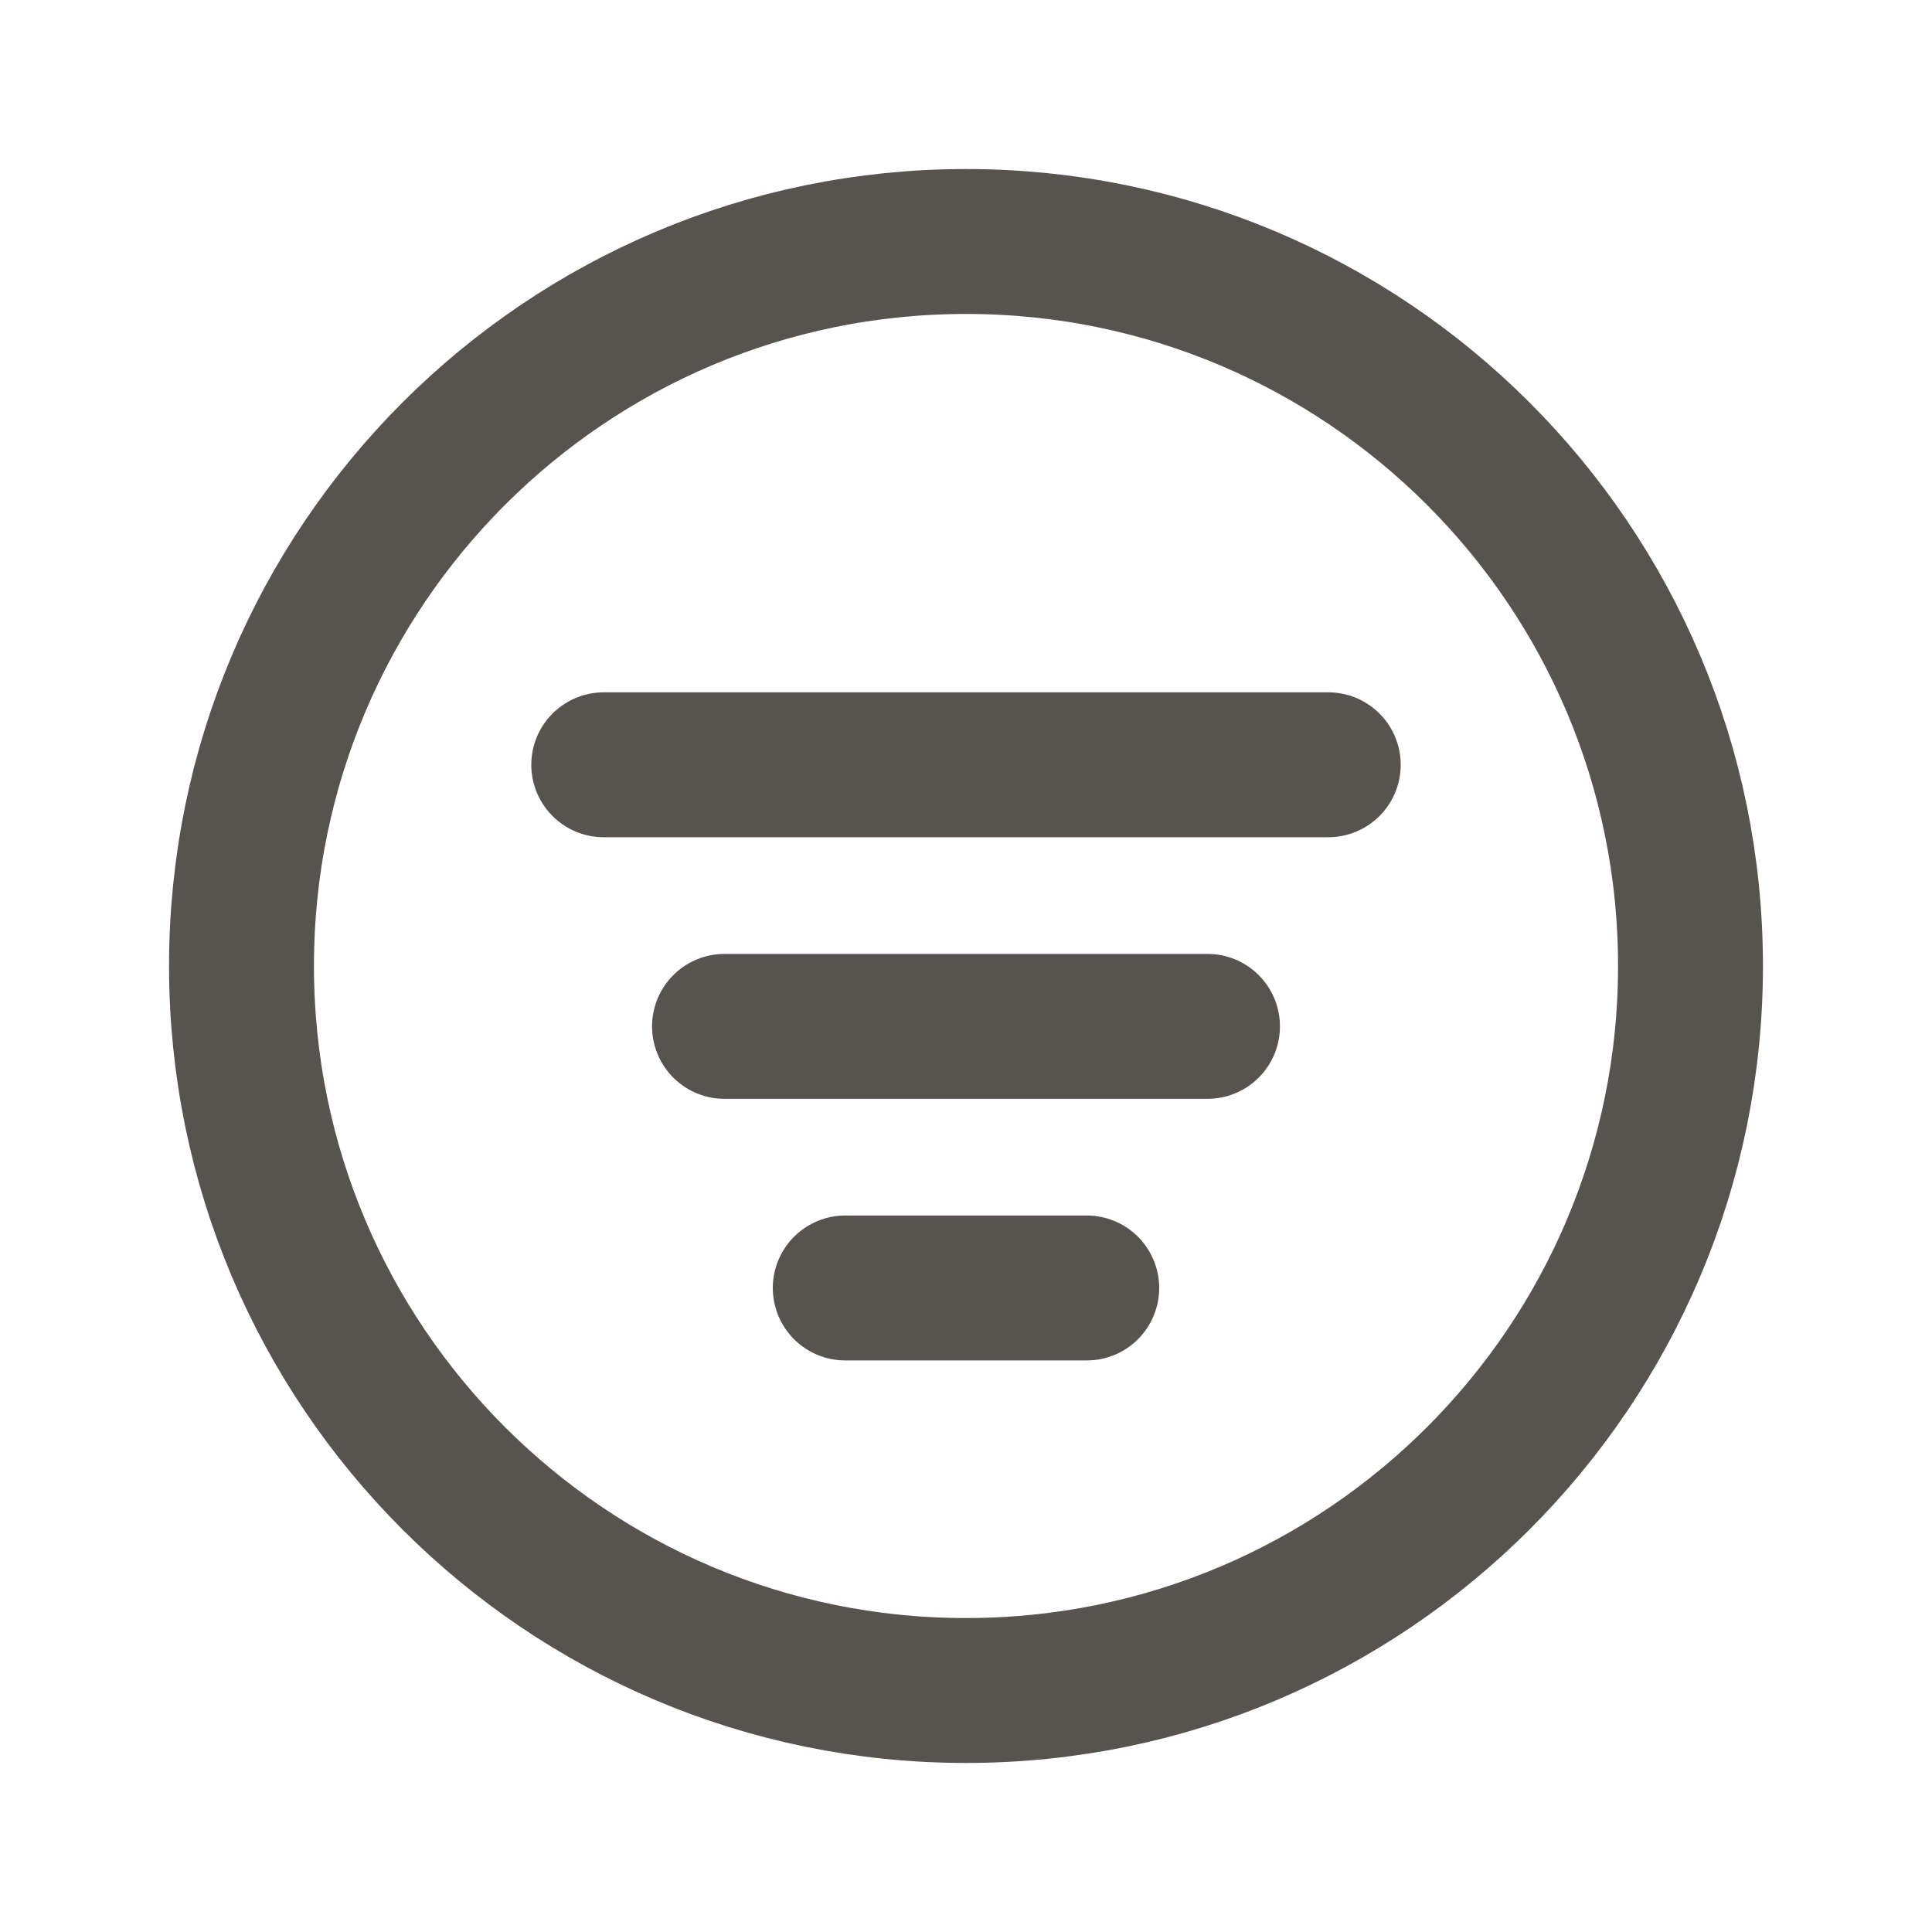
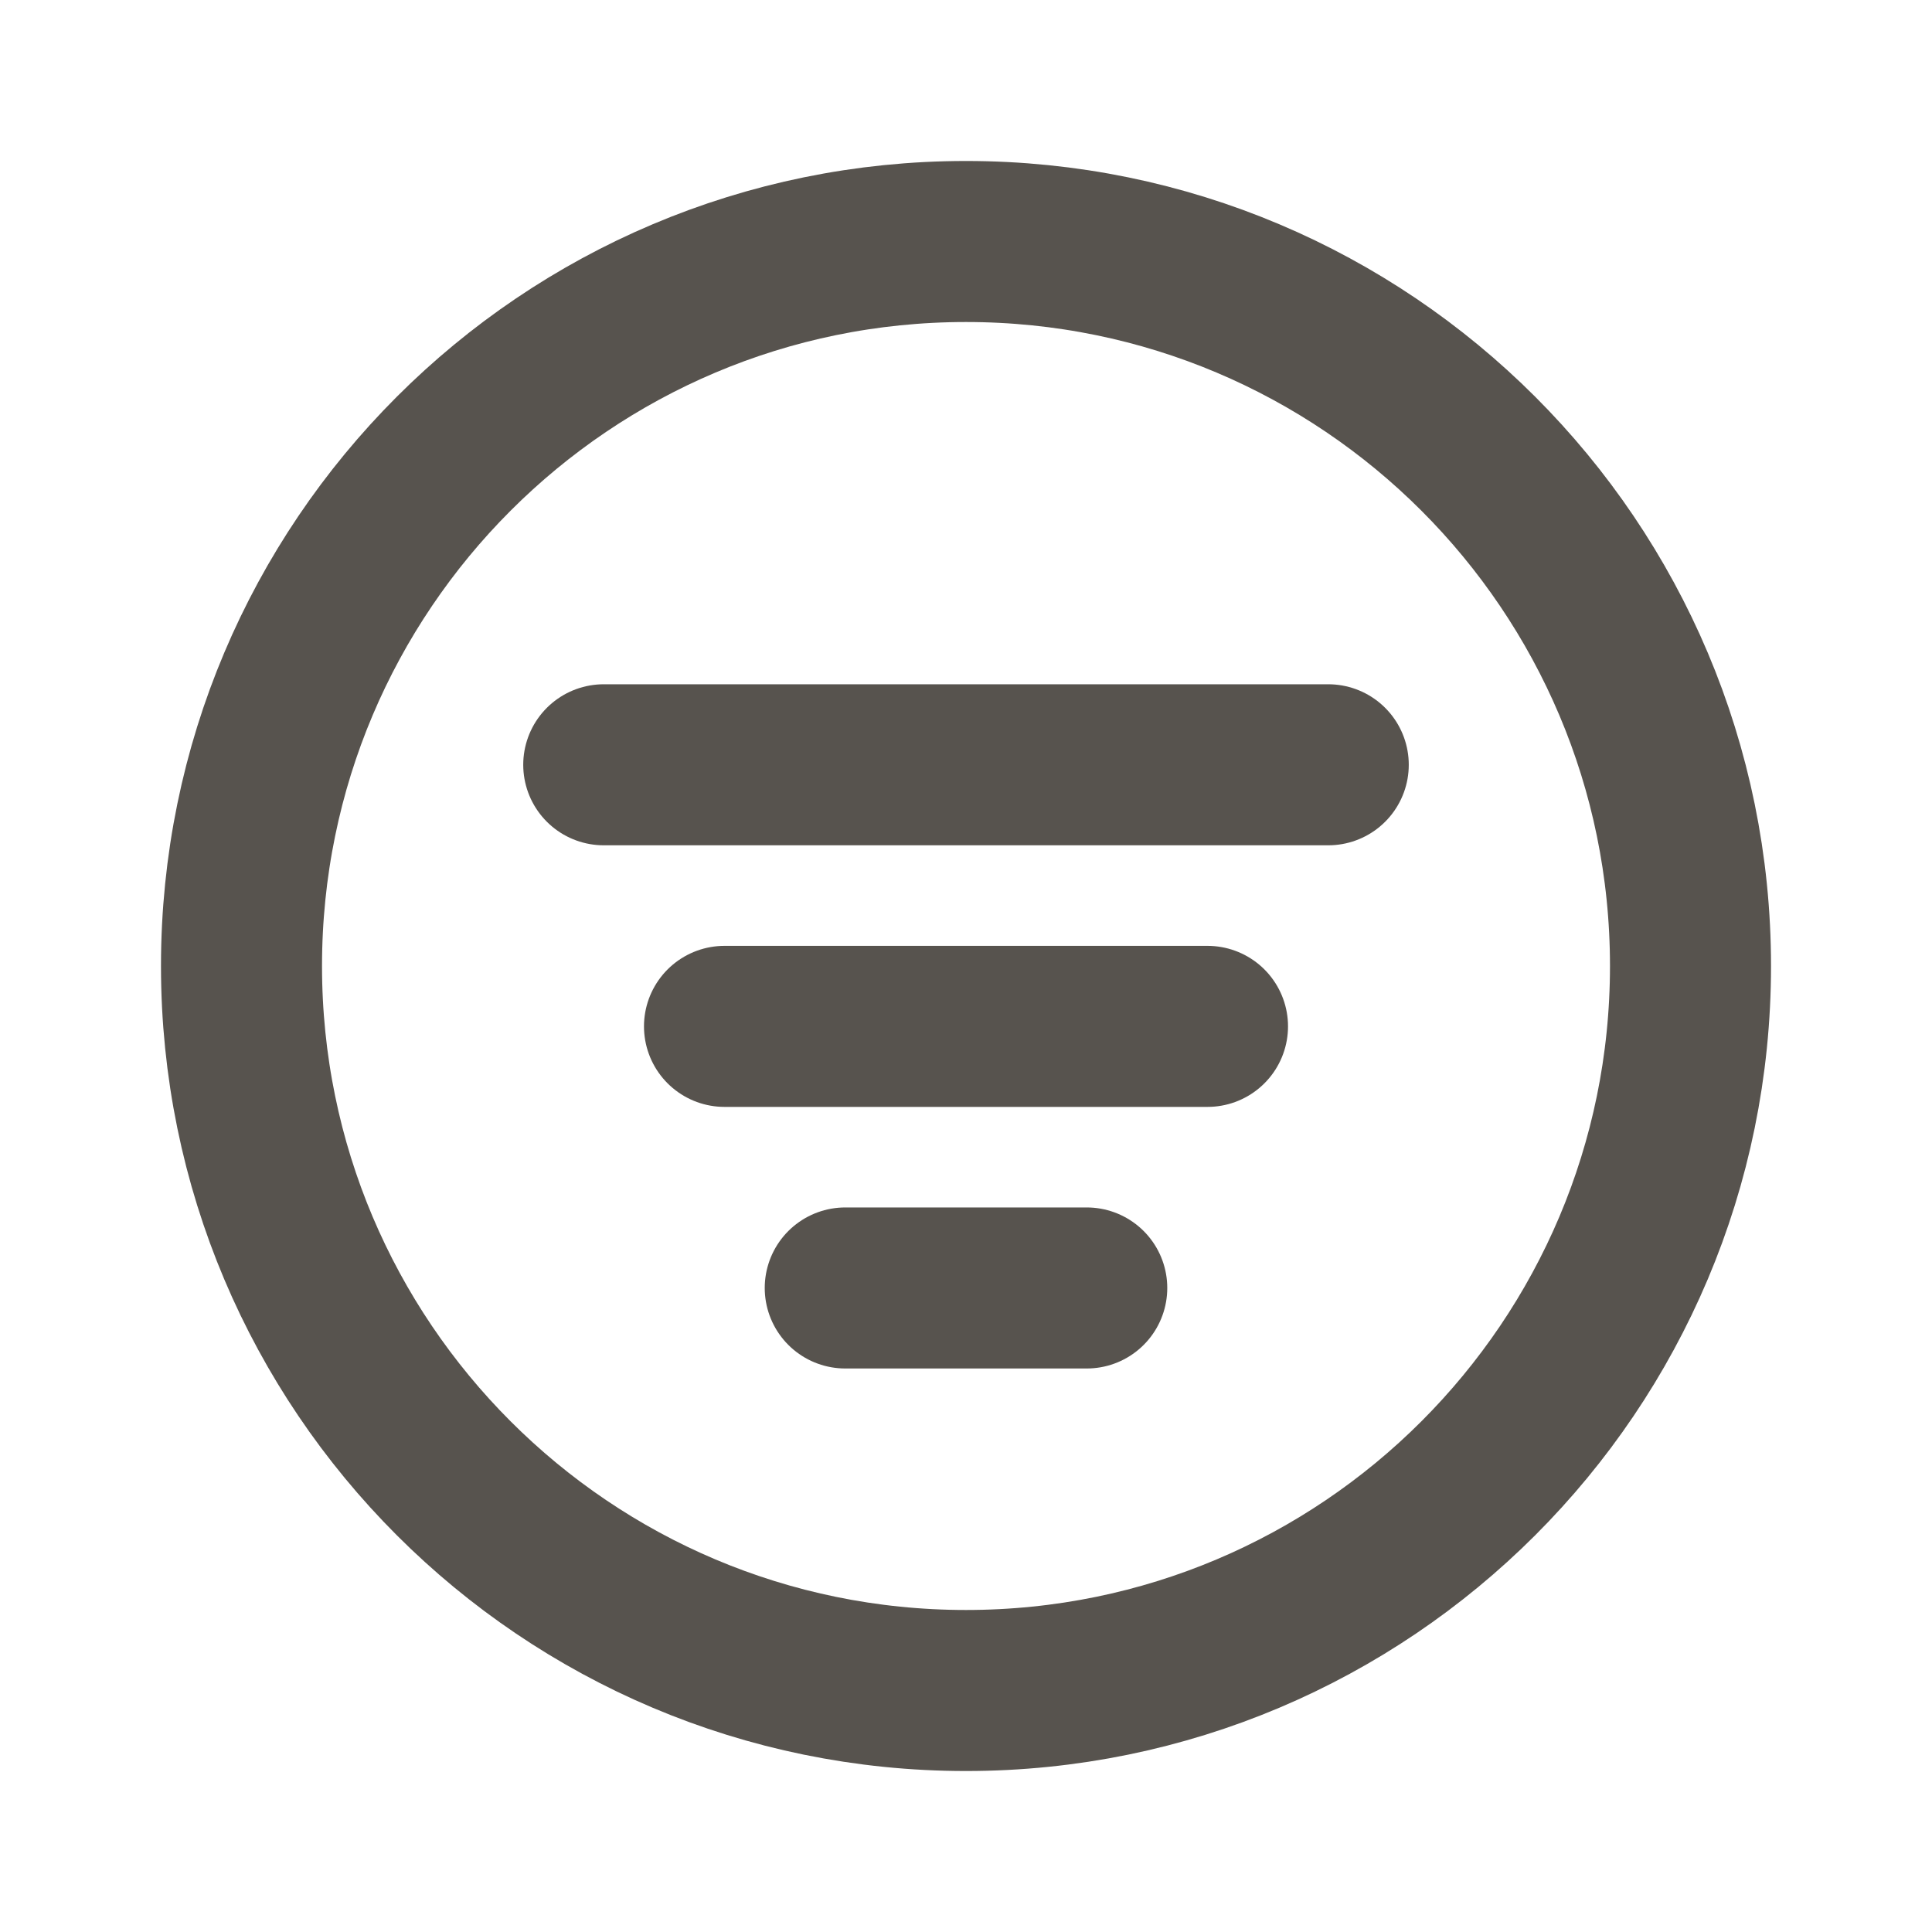
<svg xmlns="http://www.w3.org/2000/svg" width="20" height="20" viewBox="0 0 20 20" fill="none">
-   <path d="M17.5 10C17.5 14.142 14.142 17.5 10 17.5C5.858 17.5 2.5 14.142 2.5 10C2.5 5.858 5.858 2.5 10 2.5C14.142 2.5 17.5 5.858 17.5 10Z" stroke="#57534E" stroke-width="1.5" stroke-linecap="round" stroke-linejoin="round" />
-   <path d="M7.5 10.625H12.5" stroke="#57534E" stroke-width="1.5" stroke-linecap="round" stroke-linejoin="round" />
-   <path d="M6.25 7.917H13.75" stroke="#57534E" stroke-width="1.5" stroke-linecap="round" stroke-linejoin="round" />
-   <path d="M8.75 13.333H11.25" stroke="#57534E" stroke-width="1.5" stroke-linecap="round" stroke-linejoin="round" />
+   <path d="M17.5 10C17.5 14.142 14.142 17.5 10 17.5C5.858 17.5 2.5 14.142 2.5 10C2.5 5.858 5.858 2.5 10 2.5C14.142 2.5 17.5 5.858 17.5 10Z" stroke="#57534E" stroke-width="1.667" stroke-linecap="round" stroke-linejoin="round" />
+   <path d="M7.5 10.625H12.5" stroke="#57534E" stroke-width="1.667" stroke-linecap="round" stroke-linejoin="round" />
+   <path d="M6.25 7.917H13.75" stroke="#57534E" stroke-width="1.667" stroke-linecap="round" stroke-linejoin="round" />
+   <path d="M8.75 13.333H11.25" stroke="#57534E" stroke-width="1.667" stroke-linecap="round" stroke-linejoin="round" />
</svg>
